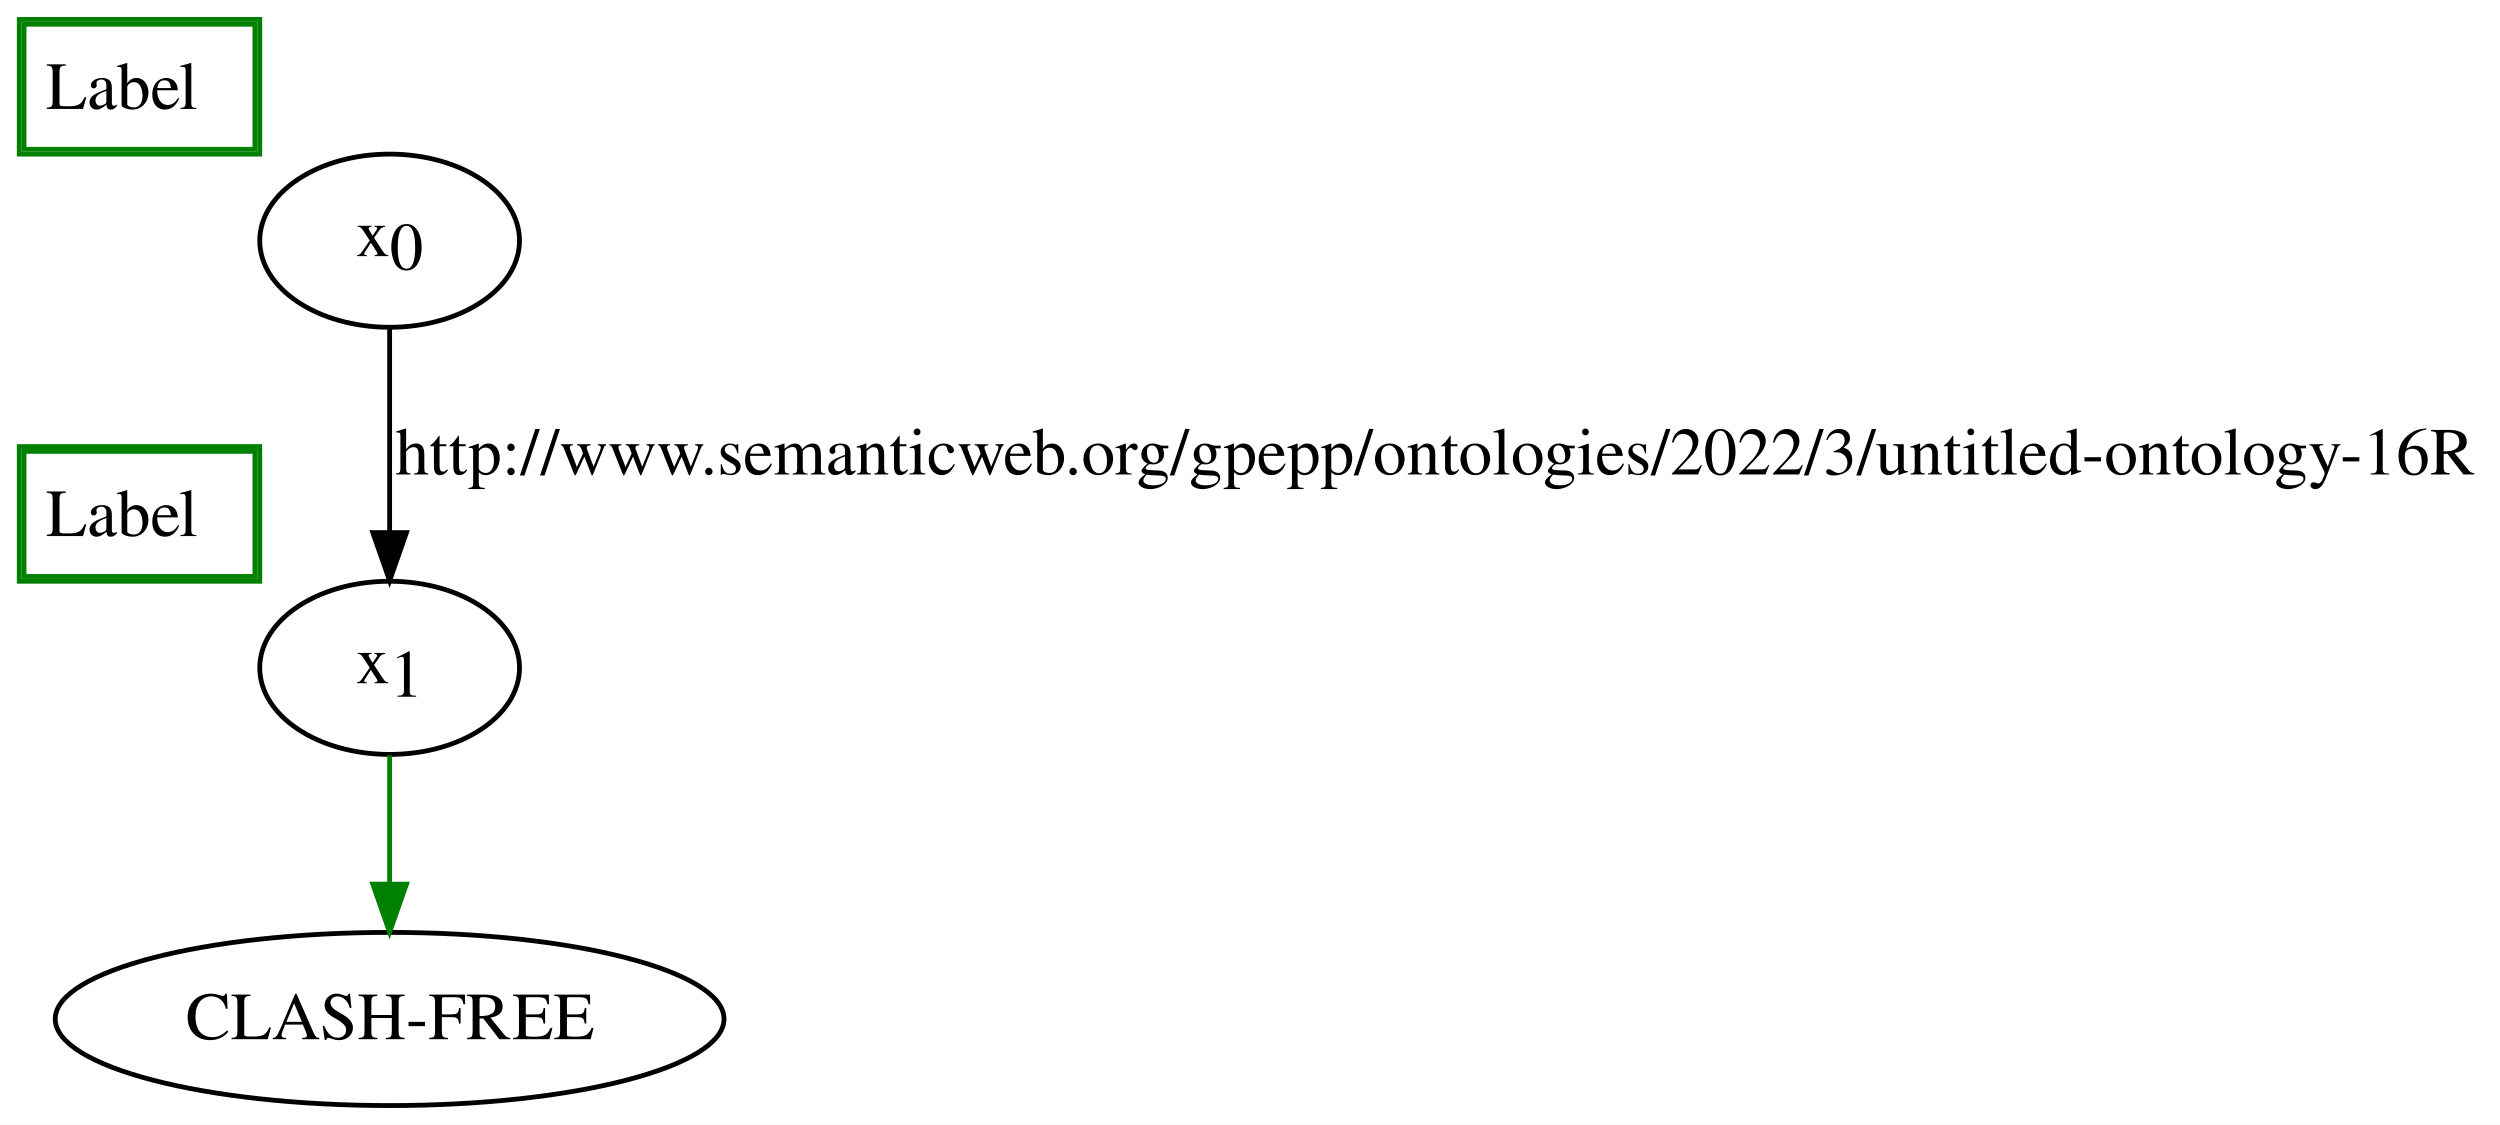
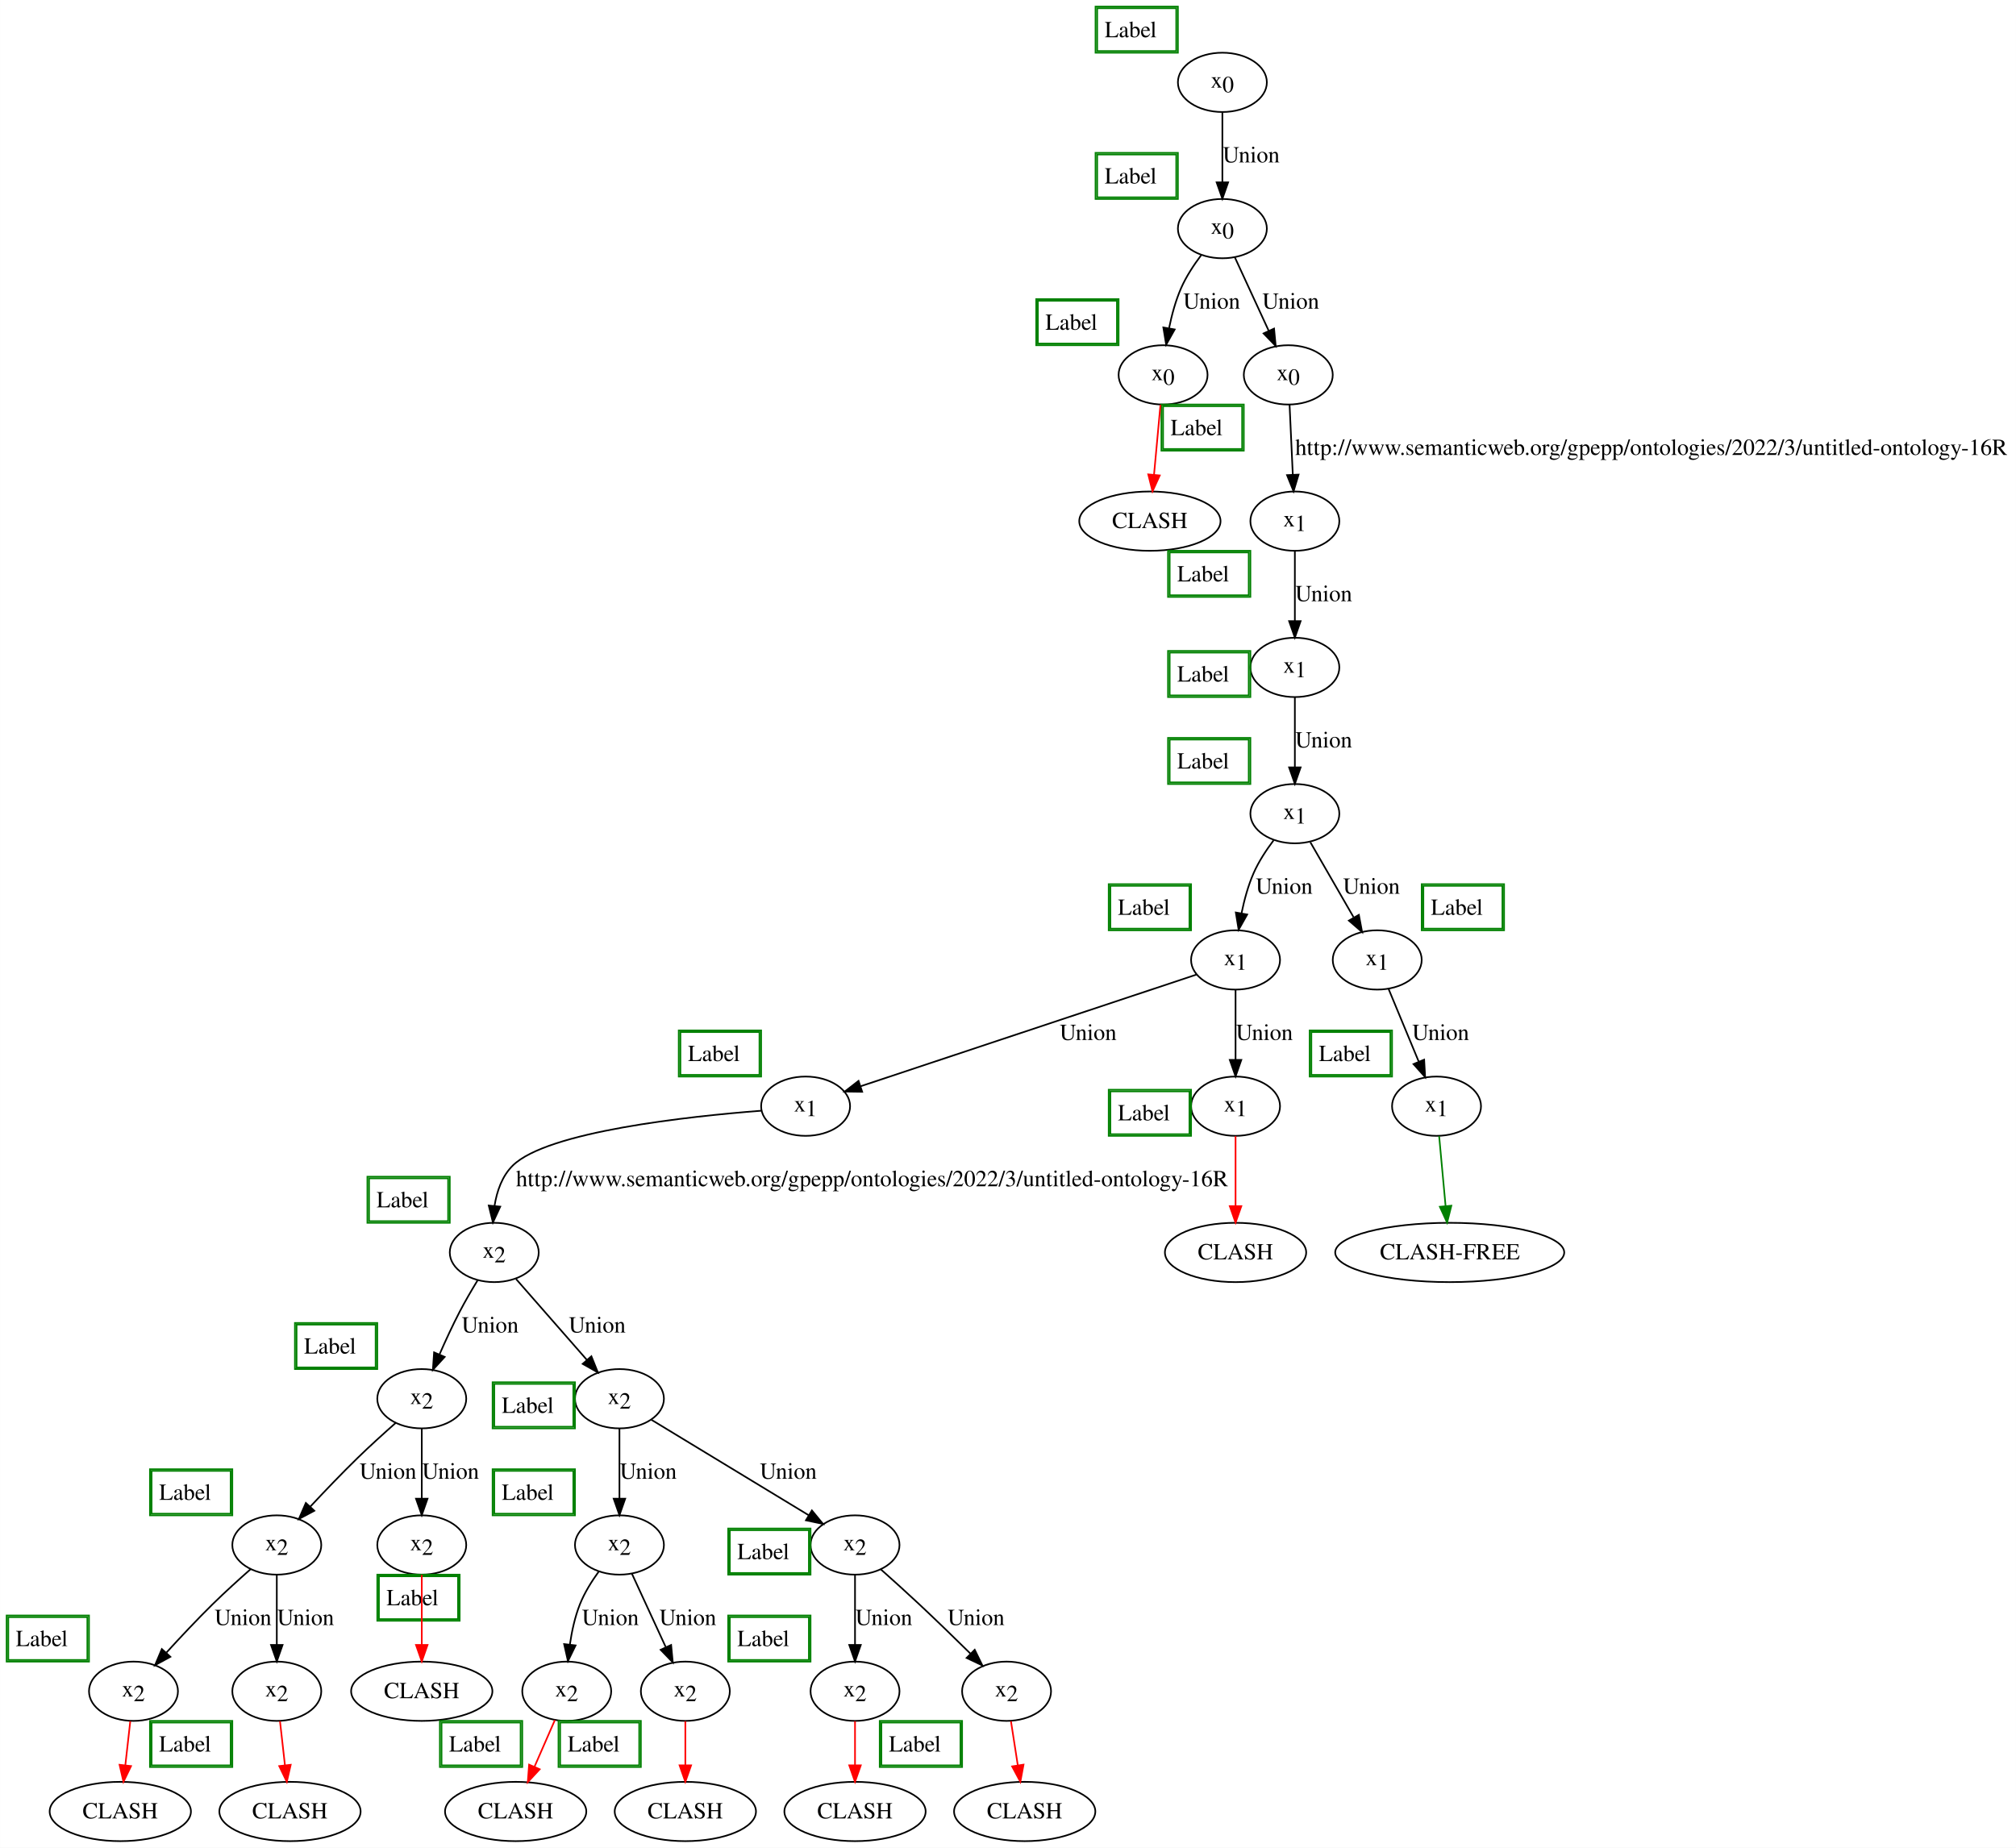
- <svg xmlns="http://www.w3.org/2000/svg" xmlns:xlink="http://www.w3.org/1999/xlink" width="520px" height="234px" viewBox="0.00 0.00 519.73 233.80">
-   <g id="graph0" class="graph" transform="scale(1.0 1.0) rotate(0.0) translate(4.0 229.8)">
-     <polygon fill="white" stroke="transparent" points="-4,4 -4,-229.8 515.73,-229.8 515.73,4 -4,4" />
+ <svg xmlns="http://www.w3.org/2000/svg" xmlns:xlink="http://www.w3.org/1999/xlink" width="1224px" height="1122px" viewBox="0.00 0.00 1223.73 1121.80">
+   <g id="graph0" class="graph" transform="scale(1.0 1.0) rotate(0.0) translate(4.0 1117.8)">
+     <polygon fill="white" stroke="transparent" points="-4,4 -4,-1117.8 1219.73,-1117.8 1219.73,4 -4,4" />
    <g id="node1" class="node">
-       <ellipse fill="none" stroke="black" cx="77" cy="-179.8" rx="27" ry="18" />
-       <text text-anchor="start" x="70" y="-176.6" font-family="Times,serif" font-size="14.00">x</text>
-       <text text-anchor="start" x="77" y="-176.6" font-family="Times,serif" baseline-shift="sub" font-size="14.00">0</text>
+       <ellipse fill="none" stroke="black" cx="738" cy="-1067.8" rx="27" ry="18" />
+       <text text-anchor="start" x="731" y="-1064.6" font-family="Times,serif" font-size="14.00">x</text>
+       <text text-anchor="start" x="738" y="-1064.6" font-family="Times,serif" baseline-shift="sub" font-size="14.00">0</text>
      <g id="a_node1_0">
        <a xlink:href="C:\Users\checc\Desktop\ProgettoIntelligentWeb\Progetto\graph\normal\0.txt" xlink:title="Clicca per visualizzare Lx" target="_blank">
-           <polygon fill="none" stroke="green" points="1,-198.8 1,-224.8 49,-224.8 49,-198.8 1,-198.8" />
-           <text text-anchor="start" x="5.56" y="-207.2" font-family="Times,serif" font-size="14.00"> Label </text>
-         </a>
-       </g>
-       <polygon fill="none" stroke="green" points="0,-197.8 0,-225.8 50,-225.8 50,-197.8 0,-197.8" />
+           <polygon fill="none" stroke="green" points="662,-1086.8 662,-1112.8 710,-1112.8 710,-1086.8 662,-1086.8" />
+           <text text-anchor="start" x="666.56" y="-1095.2" font-family="Times,serif" font-size="14.00"> Label </text>
+         </a>
+       </g>
+       <polygon fill="none" stroke="green" points="661,-1085.8 661,-1113.8 711,-1113.8 711,-1085.8 661,-1085.8" />
    </g>
    <g id="node2" class="node">
+       <ellipse fill="none" stroke="black" cx="738" cy="-979" rx="27" ry="18" />
+       <text text-anchor="start" x="731" y="-975.8" font-family="Times,serif" font-size="14.00">x</text>
+       <text text-anchor="start" x="738" y="-975.8" font-family="Times,serif" baseline-shift="sub" font-size="14.00">0</text>
+       <g id="a_node2_1">
+         <a xlink:href="C:\Users\checc\Desktop\ProgettoIntelligentWeb\Progetto\graph\normal\1.txt" xlink:title="Clicca per visualizzare Lx" target="_blank">
+           <polygon fill="none" stroke="green" points="662,-998 662,-1024 710,-1024 710,-998 662,-998" />
+           <text text-anchor="start" x="666.56" y="-1006.4" font-family="Times,serif" font-size="14.00"> Label </text>
+         </a>
+       </g>
+       <polygon fill="none" stroke="green" points="661,-997 661,-1025 711,-1025 711,-997 661,-997" />
+     </g>
+     <g id="edge1" class="edge">
+       <path fill="none" stroke="black" d="M738,-1049.65C738,-1037.52 738,-1021.02 738,-1007.12" />
+       <polygon fill="black" stroke="black" points="741.5,-1007.11 738,-997.11 734.5,-1007.11 741.5,-1007.11" />
+       <text text-anchor="middle" x="755.5" y="-1019.2" font-family="Times,serif" font-size="14.00">Union</text>
+     </g>
+     <g id="node3" class="node">
+       <ellipse fill="none" stroke="black" cx="702" cy="-890.2" rx="27" ry="18" />
+       <text text-anchor="start" x="695" y="-887" font-family="Times,serif" font-size="14.00">x</text>
+       <text text-anchor="start" x="702" y="-887" font-family="Times,serif" baseline-shift="sub" font-size="14.00">0</text>
+       <g id="a_node3_2">
+         <a xlink:href="C:\Users\checc\Desktop\ProgettoIntelligentWeb\Progetto\graph\normal\2.txt" xlink:title="Clicca per visualizzare Lx" target="_blank">
+           <polygon fill="none" stroke="green" points="626,-909.2 626,-935.2 674,-935.2 674,-909.2 626,-909.2" />
+           <text text-anchor="start" x="630.56" y="-917.6" font-family="Times,serif" font-size="14.00"> Label </text>
+         </a>
+       </g>
+       <polygon fill="none" stroke="green" points="625,-908.2 625,-936.2 675,-936.2 675,-908.2 625,-908.2" />
+     </g>
+     <g id="edge3" class="edge">
+       <path fill="none" stroke="black" d="M725.08,-962.81C720.66,-956.94 716.07,-949.97 713,-943 709.65,-935.39 707.3,-926.7 705.65,-918.64" />
+       <polygon fill="black" stroke="black" points="709.06,-917.78 703.87,-908.54 702.16,-919 709.06,-917.78" />
+       <text text-anchor="middle" x="731.5" y="-930.4" font-family="Times,serif" font-size="14.00">Union</text>
+     </g>
+     <g id="node5" class="node">
+       <ellipse fill="none" stroke="black" cx="778" cy="-890.2" rx="27" ry="18" />
+       <text text-anchor="start" x="771" y="-887" font-family="Times,serif" font-size="14.00">x</text>
+       <text text-anchor="start" x="778" y="-887" font-family="Times,serif" baseline-shift="sub" font-size="14.00">0</text>
+       <g id="a_node5_3">
+         <a xlink:href="C:\Users\checc\Desktop\ProgettoIntelligentWeb\Progetto\graph\normal\4.txt" xlink:title="Clicca per visualizzare Lx" target="_blank">
+           <polygon fill="none" stroke="green" points="702,-845.2 702,-871.2 750,-871.2 750,-845.2 702,-845.2" />
+           <text text-anchor="start" x="706.56" y="-853.6" font-family="Times,serif" font-size="14.00"> Label </text>
+         </a>
+       </g>
+       <polygon fill="none" stroke="green" points="701,-844.2 701,-872.2 751,-872.2 751,-844.2 701,-844.2" />
+     </g>
+     <g id="edge2" class="edge">
+       <path fill="none" stroke="black" d="M745.52,-961.67C751.3,-949.14 759.38,-931.6 766.04,-917.16" />
+       <polygon fill="black" stroke="black" points="769.37,-918.3 770.37,-907.75 763.01,-915.37 769.37,-918.3" />
+       <text text-anchor="middle" x="779.5" y="-930.4" font-family="Times,serif" font-size="14.00">Union</text>
+     </g>
+     <g id="node4" class="node">
+       <ellipse fill="none" stroke="black" cx="694" cy="-801.4" rx="42.88" ry="18" />
+       <text text-anchor="start" x="671.06" y="-797.2" font-family="Times,serif" font-size="14.00">CLASH</text>
+     </g>
+     <g id="edge4" class="edge">
+       <path fill="none" stroke="red" d="M700.42,-872.05C699.3,-859.92 697.78,-843.42 696.5,-829.52" />
+       <polygon fill="red" stroke="red" points="699.98,-829.15 695.58,-819.51 693.01,-829.79 699.98,-829.15" />
+     </g>
+     <g id="node6" class="node">
+       <ellipse fill="none" stroke="black" cx="782" cy="-801.4" rx="27" ry="18" />
+       <text text-anchor="start" x="775" y="-798.2" font-family="Times,serif" font-size="14.00">x</text>
+       <text text-anchor="start" x="782" y="-798.2" font-family="Times,serif" baseline-shift="sub" font-size="14.00">1</text>
+       <g id="a_node6_4">
+         <a xlink:href="C:\Users\checc\Desktop\ProgettoIntelligentWeb\Progetto\graph\normal\5.txt" xlink:title="Clicca per visualizzare Lx" target="_blank">
+           <polygon fill="none" stroke="green" points="706,-756.4 706,-782.4 754,-782.4 754,-756.4 706,-756.4" />
+           <text text-anchor="start" x="710.56" y="-764.8" font-family="Times,serif" font-size="14.00"> Label </text>
+         </a>
+       </g>
+       <polygon fill="none" stroke="green" points="705,-755.4 705,-783.4 755,-783.4 755,-755.4 705,-755.4" />
+     </g>
+     <g id="edge5" class="edge">
+       <path fill="none" stroke="black" d="M778.79,-872.05C779.35,-859.92 780.11,-843.42 780.75,-829.52" />
+       <polygon fill="black" stroke="black" points="784.25,-829.66 781.21,-819.51 777.25,-829.34 784.25,-829.66" />
+       <text text-anchor="middle" x="998.36" y="-841.6" font-family="Times,serif" font-size="14.00">http://www.semanticweb.org/gpepp/ontologies/2022/3/untitled-ontology-16R</text>
+     </g>
+     <g id="node7" class="node">
+       <ellipse fill="none" stroke="black" cx="782" cy="-712.6" rx="27" ry="18" />
+       <text text-anchor="start" x="775" y="-709.4" font-family="Times,serif" font-size="14.00">x</text>
+       <text text-anchor="start" x="782" y="-709.4" font-family="Times,serif" baseline-shift="sub" font-size="14.00">1</text>
+       <g id="a_node7_5">
+         <a xlink:href="C:\Users\checc\Desktop\ProgettoIntelligentWeb\Progetto\graph\normal\6.txt" xlink:title="Clicca per visualizzare Lx" target="_blank">
+           <polygon fill="none" stroke="green" points="706,-695.6 706,-721.6 754,-721.6 754,-695.6 706,-695.6" />
+           <text text-anchor="start" x="710.56" y="-704" font-family="Times,serif" font-size="14.00"> Label </text>
+         </a>
+       </g>
+       <polygon fill="none" stroke="green" points="705,-694.6 705,-722.6 755,-722.6 755,-694.6 705,-694.6" />
+     </g>
+     <g id="edge6" class="edge">
+       <path fill="none" stroke="black" d="M782,-783.25C782,-771.12 782,-754.62 782,-740.72" />
+       <polygon fill="black" stroke="black" points="785.5,-740.71 782,-730.71 778.5,-740.71 785.5,-740.71" />
+       <text text-anchor="middle" x="799.5" y="-752.8" font-family="Times,serif" font-size="14.00">Union</text>
+     </g>
+     <g id="node8" class="node">
+       <ellipse fill="none" stroke="black" cx="782" cy="-623.8" rx="27" ry="18" />
+       <text text-anchor="start" x="775" y="-620.6" font-family="Times,serif" font-size="14.00">x</text>
+       <text text-anchor="start" x="782" y="-620.6" font-family="Times,serif" baseline-shift="sub" font-size="14.00">1</text>
+       <g id="a_node8_6">
+         <a xlink:href="C:\Users\checc\Desktop\ProgettoIntelligentWeb\Progetto\graph\normal\7.txt" xlink:title="Clicca per visualizzare Lx" target="_blank">
+           <polygon fill="none" stroke="green" points="706,-642.8 706,-668.8 754,-668.8 754,-642.8 706,-642.8" />
+           <text text-anchor="start" x="710.56" y="-651.2" font-family="Times,serif" font-size="14.00"> Label </text>
+         </a>
+       </g>
+       <polygon fill="none" stroke="green" points="705,-641.8 705,-669.8 755,-669.8 755,-641.8 705,-641.8" />
+     </g>
+     <g id="edge7" class="edge">
+       <path fill="none" stroke="black" d="M782,-694.45C782,-682.32 782,-665.82 782,-651.92" />
+       <polygon fill="black" stroke="black" points="785.5,-651.91 782,-641.91 778.5,-651.91 785.5,-651.91" />
+       <text text-anchor="middle" x="799.5" y="-664" font-family="Times,serif" font-size="14.00">Union</text>
+     </g>
+     <g id="node9" class="node">
+       <ellipse fill="none" stroke="black" cx="746" cy="-535" rx="27" ry="18" />
+       <text text-anchor="start" x="739" y="-531.8" font-family="Times,serif" font-size="14.00">x</text>
+       <text text-anchor="start" x="746" y="-531.8" font-family="Times,serif" baseline-shift="sub" font-size="14.00">1</text>
+       <g id="a_node9_7">
+         <a xlink:href="C:\Users\checc\Desktop\ProgettoIntelligentWeb\Progetto\graph\normal\8.txt" xlink:title="Clicca per visualizzare Lx" target="_blank">
+           <polygon fill="none" stroke="green" points="670,-554 670,-580 718,-580 718,-554 670,-554" />
+           <text text-anchor="start" x="674.56" y="-562.4" font-family="Times,serif" font-size="14.00"> Label </text>
+         </a>
+       </g>
+       <polygon fill="none" stroke="green" points="669,-553 669,-581 719,-581 719,-553 669,-553" />
+     </g>
+     <g id="edge9" class="edge">
+       <path fill="none" stroke="black" d="M769.08,-607.61C764.66,-601.74 760.07,-594.77 757,-587.8 753.65,-580.19 751.3,-571.5 749.65,-563.44" />
+       <polygon fill="black" stroke="black" points="753.06,-562.58 747.87,-553.34 746.16,-563.8 753.06,-562.58" />
+       <text text-anchor="middle" x="775.5" y="-575.2" font-family="Times,serif" font-size="14.00">Union</text>
+     </g>
+     <g id="node33" class="node">
+       <ellipse fill="none" stroke="black" cx="832" cy="-535" rx="27" ry="18" />
+       <text text-anchor="start" x="825" y="-531.8" font-family="Times,serif" font-size="14.00">x</text>
+       <text text-anchor="start" x="832" y="-531.8" font-family="Times,serif" baseline-shift="sub" font-size="14.00">1</text>
+       <g id="a_node33_8">
+         <a xlink:href="C:\Users\checc\Desktop\ProgettoIntelligentWeb\Progetto\graph\normal\32.txt" xlink:title="Clicca per visualizzare Lx" target="_blank">
+           <polygon fill="none" stroke="green" points="860,-554 860,-580 908,-580 908,-554 860,-554" />
+           <text text-anchor="start" x="864.56" y="-562.4" font-family="Times,serif" font-size="14.00"> Label </text>
+         </a>
+       </g>
+       <polygon fill="none" stroke="green" points="859,-553 859,-581 909,-581 909,-553 859,-553" />
+     </g>
+     <g id="edge8" class="edge">
+       <path fill="none" stroke="black" d="M791.4,-606.47C798.78,-593.66 809.18,-575.61 817.61,-560.99" />
+       <polygon fill="black" stroke="black" points="820.85,-562.37 822.81,-551.96 814.78,-558.88 820.85,-562.37" />
+       <text text-anchor="middle" x="828.5" y="-575.2" font-family="Times,serif" font-size="14.00">Union</text>
+     </g>
+     <g id="node10" class="node">
+       <ellipse fill="none" stroke="black" cx="485" cy="-446.2" rx="27" ry="18" />
+       <text text-anchor="start" x="478" y="-443" font-family="Times,serif" font-size="14.00">x</text>
+       <text text-anchor="start" x="485" y="-443" font-family="Times,serif" baseline-shift="sub" font-size="14.00">1</text>
+       <g id="a_node10_9">
+         <a xlink:href="C:\Users\checc\Desktop\ProgettoIntelligentWeb\Progetto\graph\normal\9.txt" xlink:title="Clicca per visualizzare Lx" target="_blank">
+           <polygon fill="none" stroke="green" points="409,-465.2 409,-491.2 457,-491.2 457,-465.2 409,-465.2" />
+           <text text-anchor="start" x="413.56" y="-473.6" font-family="Times,serif" font-size="14.00"> Label </text>
+         </a>
+       </g>
+       <polygon fill="none" stroke="green" points="408,-464.2 408,-492.2 458,-492.2 458,-464.2 408,-464.2" />
+     </g>
+     <g id="edge11" class="edge">
+       <path fill="none" stroke="black" d="M722.38,-526.14C675.81,-510.66 572.05,-476.15 518.46,-458.33" />
+       <polygon fill="black" stroke="black" points="519.35,-454.94 508.76,-455.1 517.14,-461.58 519.35,-454.94" />
+       <text text-anchor="middle" x="656.5" y="-486.4" font-family="Times,serif" font-size="14.00">Union</text>
+     </g>
+     <g id="node31" class="node">
+       <ellipse fill="none" stroke="black" cx="746" cy="-446.2" rx="27" ry="18" />
+       <text text-anchor="start" x="739" y="-443" font-family="Times,serif" font-size="14.00">x</text>
+       <text text-anchor="start" x="746" y="-443" font-family="Times,serif" baseline-shift="sub" font-size="14.00">1</text>
+       <g id="a_node31_10">
+         <a xlink:href="C:\Users\checc\Desktop\ProgettoIntelligentWeb\Progetto\graph\normal\30.txt" xlink:title="Clicca per visualizzare Lx" target="_blank">
+           <polygon fill="none" stroke="green" points="670,-429.2 670,-455.2 718,-455.2 718,-429.2 670,-429.2" />
+           <text text-anchor="start" x="674.56" y="-437.6" font-family="Times,serif" font-size="14.00"> Label </text>
+         </a>
+       </g>
+       <polygon fill="none" stroke="green" points="669,-428.2 669,-456.2 719,-456.2 719,-428.2 669,-428.2" />
+     </g>
+     <g id="edge10" class="edge">
+       <path fill="none" stroke="black" d="M746,-516.85C746,-504.72 746,-488.22 746,-474.32" />
+       <polygon fill="black" stroke="black" points="749.5,-474.31 746,-464.31 742.5,-474.31 749.5,-474.31" />
+       <text text-anchor="middle" x="763.5" y="-486.4" font-family="Times,serif" font-size="14.00">Union</text>
+     </g>
+     <g id="node11" class="node">
+       <ellipse fill="none" stroke="black" cx="296" cy="-357.4" rx="27" ry="18" />
+       <text text-anchor="start" x="289" y="-354.2" font-family="Times,serif" font-size="14.00">x</text>
+       <text text-anchor="start" x="296" y="-354.2" font-family="Times,serif" baseline-shift="sub" font-size="14.00">2</text>
+       <g id="a_node11_11">
+         <a xlink:href="C:\Users\checc\Desktop\ProgettoIntelligentWeb\Progetto\graph\normal\10.txt" xlink:title="Clicca per visualizzare Lx" target="_blank">
+           <polygon fill="none" stroke="green" points="220,-376.4 220,-402.4 268,-402.4 268,-376.4 220,-376.4" />
+           <text text-anchor="start" x="224.56" y="-384.8" font-family="Times,serif" font-size="14.00"> Label </text>
+         </a>
+       </g>
+       <polygon fill="none" stroke="green" points="219,-375.4 219,-403.4 269,-403.4 269,-375.4 219,-375.4" />
+     </g>
+     <g id="edge12" class="edge">
+       <path fill="none" stroke="black" d="M458.16,-443.46C413.88,-440.02 328.32,-430.84 307.27,-410.2 300.75,-403.81 297.59,-394.59 296.17,-385.7" />
+       <polygon fill="black" stroke="black" points="299.64,-385.22 295.2,-375.6 292.67,-385.89 299.64,-385.22" />
+       <text text-anchor="middle" x="525.36" y="-397.6" font-family="Times,serif" font-size="14.00">http://www.semanticweb.org/gpepp/ontologies/2022/3/untitled-ontology-16R</text>
+     </g>
+     <g id="node12" class="node">
+       <ellipse fill="none" stroke="black" cx="252" cy="-268.6" rx="27" ry="18" />
+       <text text-anchor="start" x="245" y="-265.4" font-family="Times,serif" font-size="14.00">x</text>
+       <text text-anchor="start" x="252" y="-265.4" font-family="Times,serif" baseline-shift="sub" font-size="14.00">2</text>
+       <g id="a_node12_12">
+         <a xlink:href="C:\Users\checc\Desktop\ProgettoIntelligentWeb\Progetto\graph\normal\11.txt" xlink:title="Clicca per visualizzare Lx" target="_blank">
+           <polygon fill="none" stroke="green" points="176,-287.6 176,-313.6 224,-313.6 224,-287.6 176,-287.6" />
+           <text text-anchor="start" x="180.56" y="-296" font-family="Times,serif" font-size="14.00"> Label </text>
+         </a>
+       </g>
+       <polygon fill="none" stroke="green" points="175,-286.6 175,-314.6 225,-314.6 225,-286.6 175,-286.6" />
+     </g>
+     <g id="edge14" class="edge">
+       <path fill="none" stroke="black" d="M285.96,-340.6C282.35,-334.67 278.33,-327.81 275,-321.4 270.7,-313.12 266.43,-303.86 262.75,-295.48" />
+       <polygon fill="black" stroke="black" points="265.91,-293.98 258.75,-286.17 259.48,-296.74 265.91,-293.98" />
+       <text text-anchor="middle" x="293.5" y="-308.8" font-family="Times,serif" font-size="14.00">Union</text>
+     </g>
+     <g id="node20" class="node">
+       <ellipse fill="none" stroke="black" cx="372" cy="-268.6" rx="27" ry="18" />
+       <text text-anchor="start" x="365" y="-265.4" font-family="Times,serif" font-size="14.00">x</text>
+       <text text-anchor="start" x="372" y="-265.4" font-family="Times,serif" baseline-shift="sub" font-size="14.00">2</text>
+       <g id="a_node20_13">
+         <a xlink:href="C:\Users\checc\Desktop\ProgettoIntelligentWeb\Progetto\graph\normal\19.txt" xlink:title="Clicca per visualizzare Lx" target="_blank">
+           <polygon fill="none" stroke="green" points="296,-251.6 296,-277.6 344,-277.6 344,-251.6 296,-251.6" />
+           <text text-anchor="start" x="300.56" y="-260" font-family="Times,serif" font-size="14.00"> Label </text>
+         </a>
+       </g>
+       <polygon fill="none" stroke="green" points="295,-250.6 295,-278.6 345,-278.6 345,-250.6 295,-250.6" />
+     </g>
+     <g id="edge13" class="edge">
+       <path fill="none" stroke="black" d="M309.24,-341.28C321.12,-327.71 338.71,-307.62 352.25,-292.15" />
+       <polygon fill="black" stroke="black" points="354.96,-294.38 358.91,-284.55 349.69,-289.76 354.96,-294.38" />
+       <text text-anchor="middle" x="358.5" y="-308.8" font-family="Times,serif" font-size="14.00">Union</text>
+     </g>
+     <g id="node13" class="node">
+       <ellipse fill="none" stroke="black" cx="164" cy="-179.8" rx="27" ry="18" />
+       <text text-anchor="start" x="157" y="-176.6" font-family="Times,serif" font-size="14.00">x</text>
+       <text text-anchor="start" x="164" y="-176.6" font-family="Times,serif" baseline-shift="sub" font-size="14.00">2</text>
+       <g id="a_node13_14">
+         <a xlink:href="C:\Users\checc\Desktop\ProgettoIntelligentWeb\Progetto\graph\normal\12.txt" xlink:title="Clicca per visualizzare Lx" target="_blank">
+           <polygon fill="none" stroke="green" points="88,-198.8 88,-224.8 136,-224.8 136,-198.8 88,-198.8" />
+           <text text-anchor="start" x="92.56" y="-207.2" font-family="Times,serif" font-size="14.00"> Label </text>
+         </a>
+       </g>
+       <polygon fill="none" stroke="green" points="87,-197.8 87,-225.8 137,-225.8 137,-197.8 87,-197.8" />
+     </g>
+     <g id="edge16" class="edge">
+       <path fill="none" stroke="black" d="M236.17,-253.92C228.98,-247.57 220.43,-239.84 213,-232.6 203.3,-223.15 192.95,-212.32 184.27,-203.02" />
+       <polygon fill="black" stroke="black" points="186.78,-200.58 177.42,-195.62 181.64,-205.34 186.78,-200.58" />
+       <text text-anchor="middle" x="231.5" y="-220" font-family="Times,serif" font-size="14.00">Union</text>
+     </g>
+     <g id="node18" class="node">
+       <ellipse fill="none" stroke="black" cx="252" cy="-179.8" rx="27" ry="18" />
+       <text text-anchor="start" x="245" y="-176.6" font-family="Times,serif" font-size="14.00">x</text>
+       <text text-anchor="start" x="252" y="-176.6" font-family="Times,serif" baseline-shift="sub" font-size="14.00">2</text>
+       <g id="a_node18_15">
+         <a xlink:href="C:\Users\checc\Desktop\ProgettoIntelligentWeb\Progetto\graph\normal\17.txt" xlink:title="Clicca per visualizzare Lx" target="_blank">
+           <polygon fill="none" stroke="green" points="226,-134.8 226,-160.8 274,-160.8 274,-134.8 226,-134.8" />
+           <text text-anchor="start" x="230.56" y="-143.2" font-family="Times,serif" font-size="14.00"> Label </text>
+         </a>
+       </g>
+       <polygon fill="none" stroke="green" points="225,-133.8 225,-161.8 275,-161.8 275,-133.8 225,-133.8" />
+     </g>
+     <g id="edge15" class="edge">
+       <path fill="none" stroke="black" d="M252,-250.45C252,-238.32 252,-221.82 252,-207.92" />
+       <polygon fill="black" stroke="black" points="255.5,-207.91 252,-197.91 248.5,-207.91 255.5,-207.91" />
+       <text text-anchor="middle" x="269.5" y="-220" font-family="Times,serif" font-size="14.00">Union</text>
+     </g>
+     <g id="node14" class="node">
      <ellipse fill="none" stroke="black" cx="77" cy="-91" rx="27" ry="18" />
      <text text-anchor="start" x="70" y="-87.8" font-family="Times,serif" font-size="14.00">x</text>
-       <text text-anchor="start" x="77" y="-87.8" font-family="Times,serif" baseline-shift="sub" font-size="14.00">1</text>
-       <g id="a_node2_1">
-         <a xlink:href="C:\Users\checc\Desktop\ProgettoIntelligentWeb\Progetto\graph\normal\1.txt" xlink:title="Clicca per visualizzare Lx" target="_blank">
+       <text text-anchor="start" x="77" y="-87.8" font-family="Times,serif" baseline-shift="sub" font-size="14.00">2</text>
+       <g id="a_node14_16">
+         <a xlink:href="C:\Users\checc\Desktop\ProgettoIntelligentWeb\Progetto\graph\normal\13.txt" xlink:title="Clicca per visualizzare Lx" target="_blank">
          <polygon fill="none" stroke="green" points="1,-110 1,-136 49,-136 49,-110 1,-110" />
          <text text-anchor="start" x="5.56" y="-118.4" font-family="Times,serif" font-size="14.00"> Label </text>
        </a>
      </g>
      <polygon fill="none" stroke="green" points="0,-109 0,-137 50,-137 50,-109 0,-109" />
    </g>
-     <g id="edge1" class="edge">
-       <path fill="none" stroke="black" d="M77,-161.65C77,-149.52 77,-133.02 77,-119.12" />
-       <polygon fill="black" stroke="black" points="80.5,-119.11 77,-109.11 73.5,-119.11 80.5,-119.11" />
-       <text text-anchor="middle" x="294.36" y="-131.2" font-family="Times,serif" font-size="14.00">http://www.semanticweb.org/gpepp/ontologies/2022/3/untitled-ontology-16R</text>
-     </g>
-     <g id="node3" class="node">
-       <ellipse fill="none" stroke="black" cx="77" cy="-18" rx="69.52" ry="18" />
-       <text text-anchor="start" x="34.62" y="-13.8" font-family="Times,serif" font-size="14.00">CLASH-FREE</text>
-     </g>
-     <g id="edge2" class="edge">
-       <path fill="none" stroke="green" d="M77,-72.81C77,-64.79 77,-55.05 77,-46.07" />
-       <polygon fill="green" stroke="green" points="80.5,-46.03 77,-36.03 73.5,-46.03 80.5,-46.03" />
+     <g id="edge18" class="edge">
+       <path fill="none" stroke="black" d="M148.14,-165.16C140.94,-158.81 132.39,-151.07 125,-143.8 115.54,-134.49 105.49,-123.79 97.05,-114.54" />
+       <polygon fill="black" stroke="black" points="99.4,-111.92 90.1,-106.85 94.21,-116.62 99.4,-111.92" />
+       <text text-anchor="middle" x="143.5" y="-131.2" font-family="Times,serif" font-size="14.00">Union</text>
+     </g>
+     <g id="node16" class="node">
+       <ellipse fill="none" stroke="black" cx="164" cy="-91" rx="27" ry="18" />
+       <text text-anchor="start" x="157" y="-87.8" font-family="Times,serif" font-size="14.00">x</text>
+       <text text-anchor="start" x="164" y="-87.8" font-family="Times,serif" baseline-shift="sub" font-size="14.00">2</text>
+       <g id="a_node16_17">
+         <a xlink:href="C:\Users\checc\Desktop\ProgettoIntelligentWeb\Progetto\graph\normal\15.txt" xlink:title="Clicca per visualizzare Lx" target="_blank">
+           <polygon fill="none" stroke="green" points="88,-46 88,-72 136,-72 136,-46 88,-46" />
+           <text text-anchor="start" x="92.56" y="-54.4" font-family="Times,serif" font-size="14.00"> Label </text>
+         </a>
+       </g>
+       <polygon fill="none" stroke="green" points="87,-45 87,-73 137,-73 137,-45 87,-45" />
+     </g>
+     <g id="edge17" class="edge">
+       <path fill="none" stroke="black" d="M164,-161.65C164,-149.52 164,-133.02 164,-119.12" />
+       <polygon fill="black" stroke="black" points="167.5,-119.11 164,-109.11 160.5,-119.11 167.5,-119.11" />
+       <text text-anchor="middle" x="181.5" y="-131.2" font-family="Times,serif" font-size="14.00">Union</text>
+     </g>
+     <g id="node15" class="node">
+       <ellipse fill="none" stroke="black" cx="69" cy="-18" rx="42.88" ry="18" />
+       <text text-anchor="start" x="46.06" y="-13.8" font-family="Times,serif" font-size="14.00">CLASH</text>
+     </g>
+     <g id="edge19" class="edge">
+       <path fill="none" stroke="red" d="M75.06,-72.81C74.16,-64.79 73.06,-55.05 72.05,-46.07" />
+       <polygon fill="red" stroke="red" points="75.52,-45.57 70.92,-36.03 68.56,-46.36 75.52,-45.57" />
+     </g>
+     <g id="node17" class="node">
+       <ellipse fill="none" stroke="black" cx="172" cy="-18" rx="42.88" ry="18" />
+       <text text-anchor="start" x="149.06" y="-13.8" font-family="Times,serif" font-size="14.00">CLASH</text>
+     </g>
+     <g id="edge20" class="edge">
+       <path fill="none" stroke="red" d="M165.94,-72.81C166.84,-64.79 167.94,-55.05 168.95,-46.07" />
+       <polygon fill="red" stroke="red" points="172.44,-46.36 170.08,-36.03 165.48,-45.57 172.44,-46.36" />
+     </g>
+     <g id="node19" class="node">
+       <ellipse fill="none" stroke="black" cx="252" cy="-91" rx="42.88" ry="18" />
+       <text text-anchor="start" x="229.06" y="-86.8" font-family="Times,serif" font-size="14.00">CLASH</text>
+     </g>
+     <g id="edge21" class="edge">
+       <path fill="none" stroke="red" d="M252,-161.65C252,-149.52 252,-133.02 252,-119.12" />
+       <polygon fill="red" stroke="red" points="255.5,-119.11 252,-109.11 248.5,-119.11 255.5,-119.11" />
+     </g>
+     <g id="node21" class="node">
+       <ellipse fill="none" stroke="black" cx="372" cy="-179.8" rx="27" ry="18" />
+       <text text-anchor="start" x="365" y="-176.6" font-family="Times,serif" font-size="14.00">x</text>
+       <text text-anchor="start" x="372" y="-176.6" font-family="Times,serif" baseline-shift="sub" font-size="14.00">2</text>
+       <g id="a_node21_18">
+         <a xlink:href="C:\Users\checc\Desktop\ProgettoIntelligentWeb\Progetto\graph\normal\20.txt" xlink:title="Clicca per visualizzare Lx" target="_blank">
+           <polygon fill="none" stroke="green" points="296,-198.8 296,-224.8 344,-224.8 344,-198.8 296,-198.8" />
+           <text text-anchor="start" x="300.56" y="-207.2" font-family="Times,serif" font-size="14.00"> Label </text>
+         </a>
+       </g>
+       <polygon fill="none" stroke="green" points="295,-197.8 295,-225.8 345,-225.8 345,-197.8 295,-197.8" />
+     </g>
+     <g id="edge23" class="edge">
+       <path fill="none" stroke="black" d="M372,-250.45C372,-238.32 372,-221.82 372,-207.92" />
+       <polygon fill="black" stroke="black" points="375.5,-207.91 372,-197.91 368.5,-207.91 375.5,-207.91" />
+       <text text-anchor="middle" x="389.5" y="-220" font-family="Times,serif" font-size="14.00">Union</text>
+     </g>
+     <g id="node26" class="node">
+       <ellipse fill="none" stroke="black" cx="515" cy="-179.8" rx="27" ry="18" />
+       <text text-anchor="start" x="508" y="-176.6" font-family="Times,serif" font-size="14.00">x</text>
+       <text text-anchor="start" x="515" y="-176.6" font-family="Times,serif" baseline-shift="sub" font-size="14.00">2</text>
+       <g id="a_node26_19">
+         <a xlink:href="C:\Users\checc\Desktop\ProgettoIntelligentWeb\Progetto\graph\normal\25.txt" xlink:title="Clicca per visualizzare Lx" target="_blank">
+           <polygon fill="none" stroke="green" points="439,-162.8 439,-188.8 487,-188.8 487,-162.8 439,-162.8" />
+           <text text-anchor="start" x="443.56" y="-171.2" font-family="Times,serif" font-size="14.00"> Label </text>
+         </a>
+       </g>
+       <polygon fill="none" stroke="green" points="438,-161.8 438,-189.8 488,-189.8 488,-161.8 438,-161.8" />
+     </g>
+     <g id="edge22" class="edge">
+       <path fill="none" stroke="black" d="M391.29,-255.89C415.91,-240.95 458.71,-214.97 486.95,-197.83" />
+       <polygon fill="black" stroke="black" points="488.83,-200.78 495.56,-192.6 485.2,-194.79 488.83,-200.78" />
+       <text text-anchor="middle" x="474.5" y="-220" font-family="Times,serif" font-size="14.00">Union</text>
+     </g>
+     <g id="node22" class="node">
+       <ellipse fill="none" stroke="black" cx="340" cy="-91" rx="27" ry="18" />
+       <text text-anchor="start" x="333" y="-87.8" font-family="Times,serif" font-size="14.00">x</text>
+       <text text-anchor="start" x="340" y="-87.8" font-family="Times,serif" baseline-shift="sub" font-size="14.00">2</text>
+       <g id="a_node22_20">
+         <a xlink:href="C:\Users\checc\Desktop\ProgettoIntelligentWeb\Progetto\graph\normal\21.txt" xlink:title="Clicca per visualizzare Lx" target="_blank">
+           <polygon fill="none" stroke="green" points="264,-46 264,-72 312,-72 312,-46 264,-46" />
+           <text text-anchor="start" x="268.56" y="-54.4" font-family="Times,serif" font-size="14.00"> Label </text>
+         </a>
+       </g>
+       <polygon fill="none" stroke="green" points="263,-45 263,-73 313,-73 313,-45 263,-45" />
+     </g>
+     <g id="edge25" class="edge">
+       <path fill="none" stroke="black" d="M359.4,-163.63C355.14,-157.76 350.77,-150.79 348,-143.8 344.97,-136.15 343.09,-127.45 341.91,-119.39" />
+       <polygon fill="black" stroke="black" points="345.37,-118.83 340.74,-109.3 338.42,-119.64 345.37,-118.83" />
+       <text text-anchor="middle" x="366.5" y="-131.2" font-family="Times,serif" font-size="14.00">Union</text>
+     </g>
+     <g id="node24" class="node">
+       <ellipse fill="none" stroke="black" cx="412" cy="-91" rx="27" ry="18" />
+       <text text-anchor="start" x="405" y="-87.8" font-family="Times,serif" font-size="14.00">x</text>
+       <text text-anchor="start" x="412" y="-87.8" font-family="Times,serif" baseline-shift="sub" font-size="14.00">2</text>
+       <g id="a_node24_21">
+         <a xlink:href="C:\Users\checc\Desktop\ProgettoIntelligentWeb\Progetto\graph\normal\23.txt" xlink:title="Clicca per visualizzare Lx" target="_blank">
+           <polygon fill="none" stroke="green" points="336,-46 336,-72 384,-72 384,-46 336,-46" />
+           <text text-anchor="start" x="340.56" y="-54.4" font-family="Times,serif" font-size="14.00"> Label </text>
+         </a>
+       </g>
+       <polygon fill="none" stroke="green" points="335,-45 335,-73 385,-73 385,-45 335,-45" />
+     </g>
+     <g id="edge24" class="edge">
+       <path fill="none" stroke="black" d="M379.52,-162.47C385.3,-149.94 393.38,-132.4 400.04,-117.96" />
+       <polygon fill="black" stroke="black" points="403.37,-119.1 404.37,-108.55 397.01,-116.17 403.37,-119.1" />
+       <text text-anchor="middle" x="413.5" y="-131.2" font-family="Times,serif" font-size="14.00">Union</text>
+     </g>
+     <g id="node23" class="node">
+       <ellipse fill="none" stroke="black" cx="309" cy="-18" rx="42.88" ry="18" />
+       <text text-anchor="start" x="286.06" y="-13.8" font-family="Times,serif" font-size="14.00">CLASH</text>
+     </g>
+     <g id="edge26" class="edge">
+       <path fill="none" stroke="red" d="M332.81,-73.53C329.15,-65.14 324.6,-54.74 320.47,-45.27" />
+       <polygon fill="red" stroke="red" points="323.58,-43.64 316.37,-35.87 317.16,-46.44 323.58,-43.64" />
+     </g>
+     <g id="node25" class="node">
+       <ellipse fill="none" stroke="black" cx="412" cy="-18" rx="42.88" ry="18" />
+       <text text-anchor="start" x="389.06" y="-13.8" font-family="Times,serif" font-size="14.00">CLASH</text>
+     </g>
+     <g id="edge27" class="edge">
+       <path fill="none" stroke="red" d="M412,-72.81C412,-64.79 412,-55.05 412,-46.07" />
+       <polygon fill="red" stroke="red" points="415.5,-46.03 412,-36.03 408.5,-46.03 415.5,-46.03" />
+     </g>
+     <g id="node27" class="node">
+       <ellipse fill="none" stroke="black" cx="515" cy="-91" rx="27" ry="18" />
+       <text text-anchor="start" x="508" y="-87.8" font-family="Times,serif" font-size="14.00">x</text>
+       <text text-anchor="start" x="515" y="-87.8" font-family="Times,serif" baseline-shift="sub" font-size="14.00">2</text>
+       <g id="a_node27_22">
+         <a xlink:href="C:\Users\checc\Desktop\ProgettoIntelligentWeb\Progetto\graph\normal\26.txt" xlink:title="Clicca per visualizzare Lx" target="_blank">
+           <polygon fill="none" stroke="green" points="439,-110 439,-136 487,-136 487,-110 439,-110" />
+           <text text-anchor="start" x="443.56" y="-118.4" font-family="Times,serif" font-size="14.00"> Label </text>
+         </a>
+       </g>
+       <polygon fill="none" stroke="green" points="438,-109 438,-137 488,-137 488,-109 438,-109" />
+     </g>
+     <g id="edge29" class="edge">
+       <path fill="none" stroke="black" d="M515,-161.65C515,-149.52 515,-133.02 515,-119.12" />
+       <polygon fill="black" stroke="black" points="518.5,-119.11 515,-109.11 511.5,-119.11 518.5,-119.11" />
+       <text text-anchor="middle" x="532.5" y="-131.2" font-family="Times,serif" font-size="14.00">Union</text>
+     </g>
+     <g id="node29" class="node">
+       <ellipse fill="none" stroke="black" cx="607" cy="-91" rx="27" ry="18" />
+       <text text-anchor="start" x="600" y="-87.8" font-family="Times,serif" font-size="14.00">x</text>
+       <text text-anchor="start" x="607" y="-87.8" font-family="Times,serif" baseline-shift="sub" font-size="14.00">2</text>
+       <g id="a_node29_23">
+         <a xlink:href="C:\Users\checc\Desktop\ProgettoIntelligentWeb\Progetto\graph\normal\28.txt" xlink:title="Clicca per visualizzare Lx" target="_blank">
+           <polygon fill="none" stroke="green" points="531,-46 531,-72 579,-72 579,-46 531,-46" />
+           <text text-anchor="start" x="535.56" y="-54.4" font-family="Times,serif" font-size="14.00"> Label </text>
+         </a>
+       </g>
+       <polygon fill="none" stroke="green" points="530,-45 530,-73 580,-73 580,-45 530,-45" />
+     </g>
+     <g id="edge28" class="edge">
+       <path fill="none" stroke="black" d="M530.7,-164.98C537.87,-158.61 546.43,-150.89 554,-143.8 564.37,-134.08 575.66,-123.11 585.15,-113.77" />
+       <polygon fill="black" stroke="black" points="587.66,-116.2 592.31,-106.68 582.74,-111.22 587.66,-116.2" />
+       <text text-anchor="middle" x="588.5" y="-131.2" font-family="Times,serif" font-size="14.00">Union</text>
+     </g>
+     <g id="node28" class="node">
+       <ellipse fill="none" stroke="black" cx="515" cy="-18" rx="42.88" ry="18" />
+       <text text-anchor="start" x="492.06" y="-13.8" font-family="Times,serif" font-size="14.00">CLASH</text>
+     </g>
+     <g id="edge30" class="edge">
+       <path fill="none" stroke="red" d="M515,-72.81C515,-64.79 515,-55.05 515,-46.07" />
+       <polygon fill="red" stroke="red" points="518.5,-46.03 515,-36.03 511.5,-46.03 518.5,-46.03" />
+     </g>
+     <g id="node30" class="node">
+       <ellipse fill="none" stroke="black" cx="618" cy="-18" rx="42.88" ry="18" />
+       <text text-anchor="start" x="595.06" y="-13.8" font-family="Times,serif" font-size="14.00">CLASH</text>
+     </g>
+     <g id="edge31" class="edge">
+       <path fill="none" stroke="red" d="M609.66,-72.81C610.91,-64.79 612.42,-55.05 613.81,-46.07" />
+       <polygon fill="red" stroke="red" points="617.29,-46.45 615.36,-36.03 610.37,-45.38 617.29,-46.45" />
+     </g>
+     <g id="node32" class="node">
+       <ellipse fill="none" stroke="black" cx="746" cy="-357.4" rx="42.88" ry="18" />
+       <text text-anchor="start" x="723.06" y="-353.2" font-family="Times,serif" font-size="14.00">CLASH</text>
+     </g>
+     <g id="edge32" class="edge">
+       <path fill="none" stroke="red" d="M746,-428.05C746,-415.92 746,-399.42 746,-385.52" />
+       <polygon fill="red" stroke="red" points="749.5,-385.51 746,-375.51 742.5,-385.51 749.5,-385.51" />
+     </g>
+     <g id="node34" class="node">
+       <ellipse fill="none" stroke="black" cx="868" cy="-446.2" rx="27" ry="18" />
+       <text text-anchor="start" x="861" y="-443" font-family="Times,serif" font-size="14.00">x</text>
+       <text text-anchor="start" x="868" y="-443" font-family="Times,serif" baseline-shift="sub" font-size="14.00">1</text>
+       <g id="a_node34_24">
+         <a xlink:href="C:\Users\checc\Desktop\ProgettoIntelligentWeb\Progetto\graph\normal\33.txt" xlink:title="Clicca per visualizzare Lx" target="_blank">
+           <polygon fill="none" stroke="green" points="792,-465.2 792,-491.2 840,-491.2 840,-465.2 792,-465.2" />
+           <text text-anchor="start" x="796.56" y="-473.6" font-family="Times,serif" font-size="14.00"> Label </text>
+         </a>
+       </g>
+       <polygon fill="none" stroke="green" points="791,-464.2 791,-492.2 841,-492.2 841,-464.2 791,-464.2" />
+     </g>
+     <g id="edge33" class="edge">
+       <path fill="none" stroke="black" d="M838.94,-517.26C844.12,-504.78 851.29,-487.48 857.22,-473.2" />
+       <polygon fill="black" stroke="black" points="860.48,-474.46 861.08,-463.88 854.02,-471.78 860.48,-474.46" />
+       <text text-anchor="middle" x="870.5" y="-486.4" font-family="Times,serif" font-size="14.00">Union</text>
+     </g>
+     <g id="node35" class="node">
+       <ellipse fill="none" stroke="black" cx="876" cy="-357.4" rx="69.52" ry="18" />
+       <text text-anchor="start" x="833.62" y="-353.2" font-family="Times,serif" font-size="14.00">CLASH-FREE</text>
+     </g>
+     <g id="edge34" class="edge">
+       <path fill="none" stroke="green" d="M869.58,-428.05C870.7,-415.92 872.22,-399.42 873.5,-385.52" />
+       <polygon fill="green" stroke="green" points="876.99,-385.79 874.42,-375.51 870.02,-385.15 876.99,-385.79" />
    </g>
  </g>
</svg>
